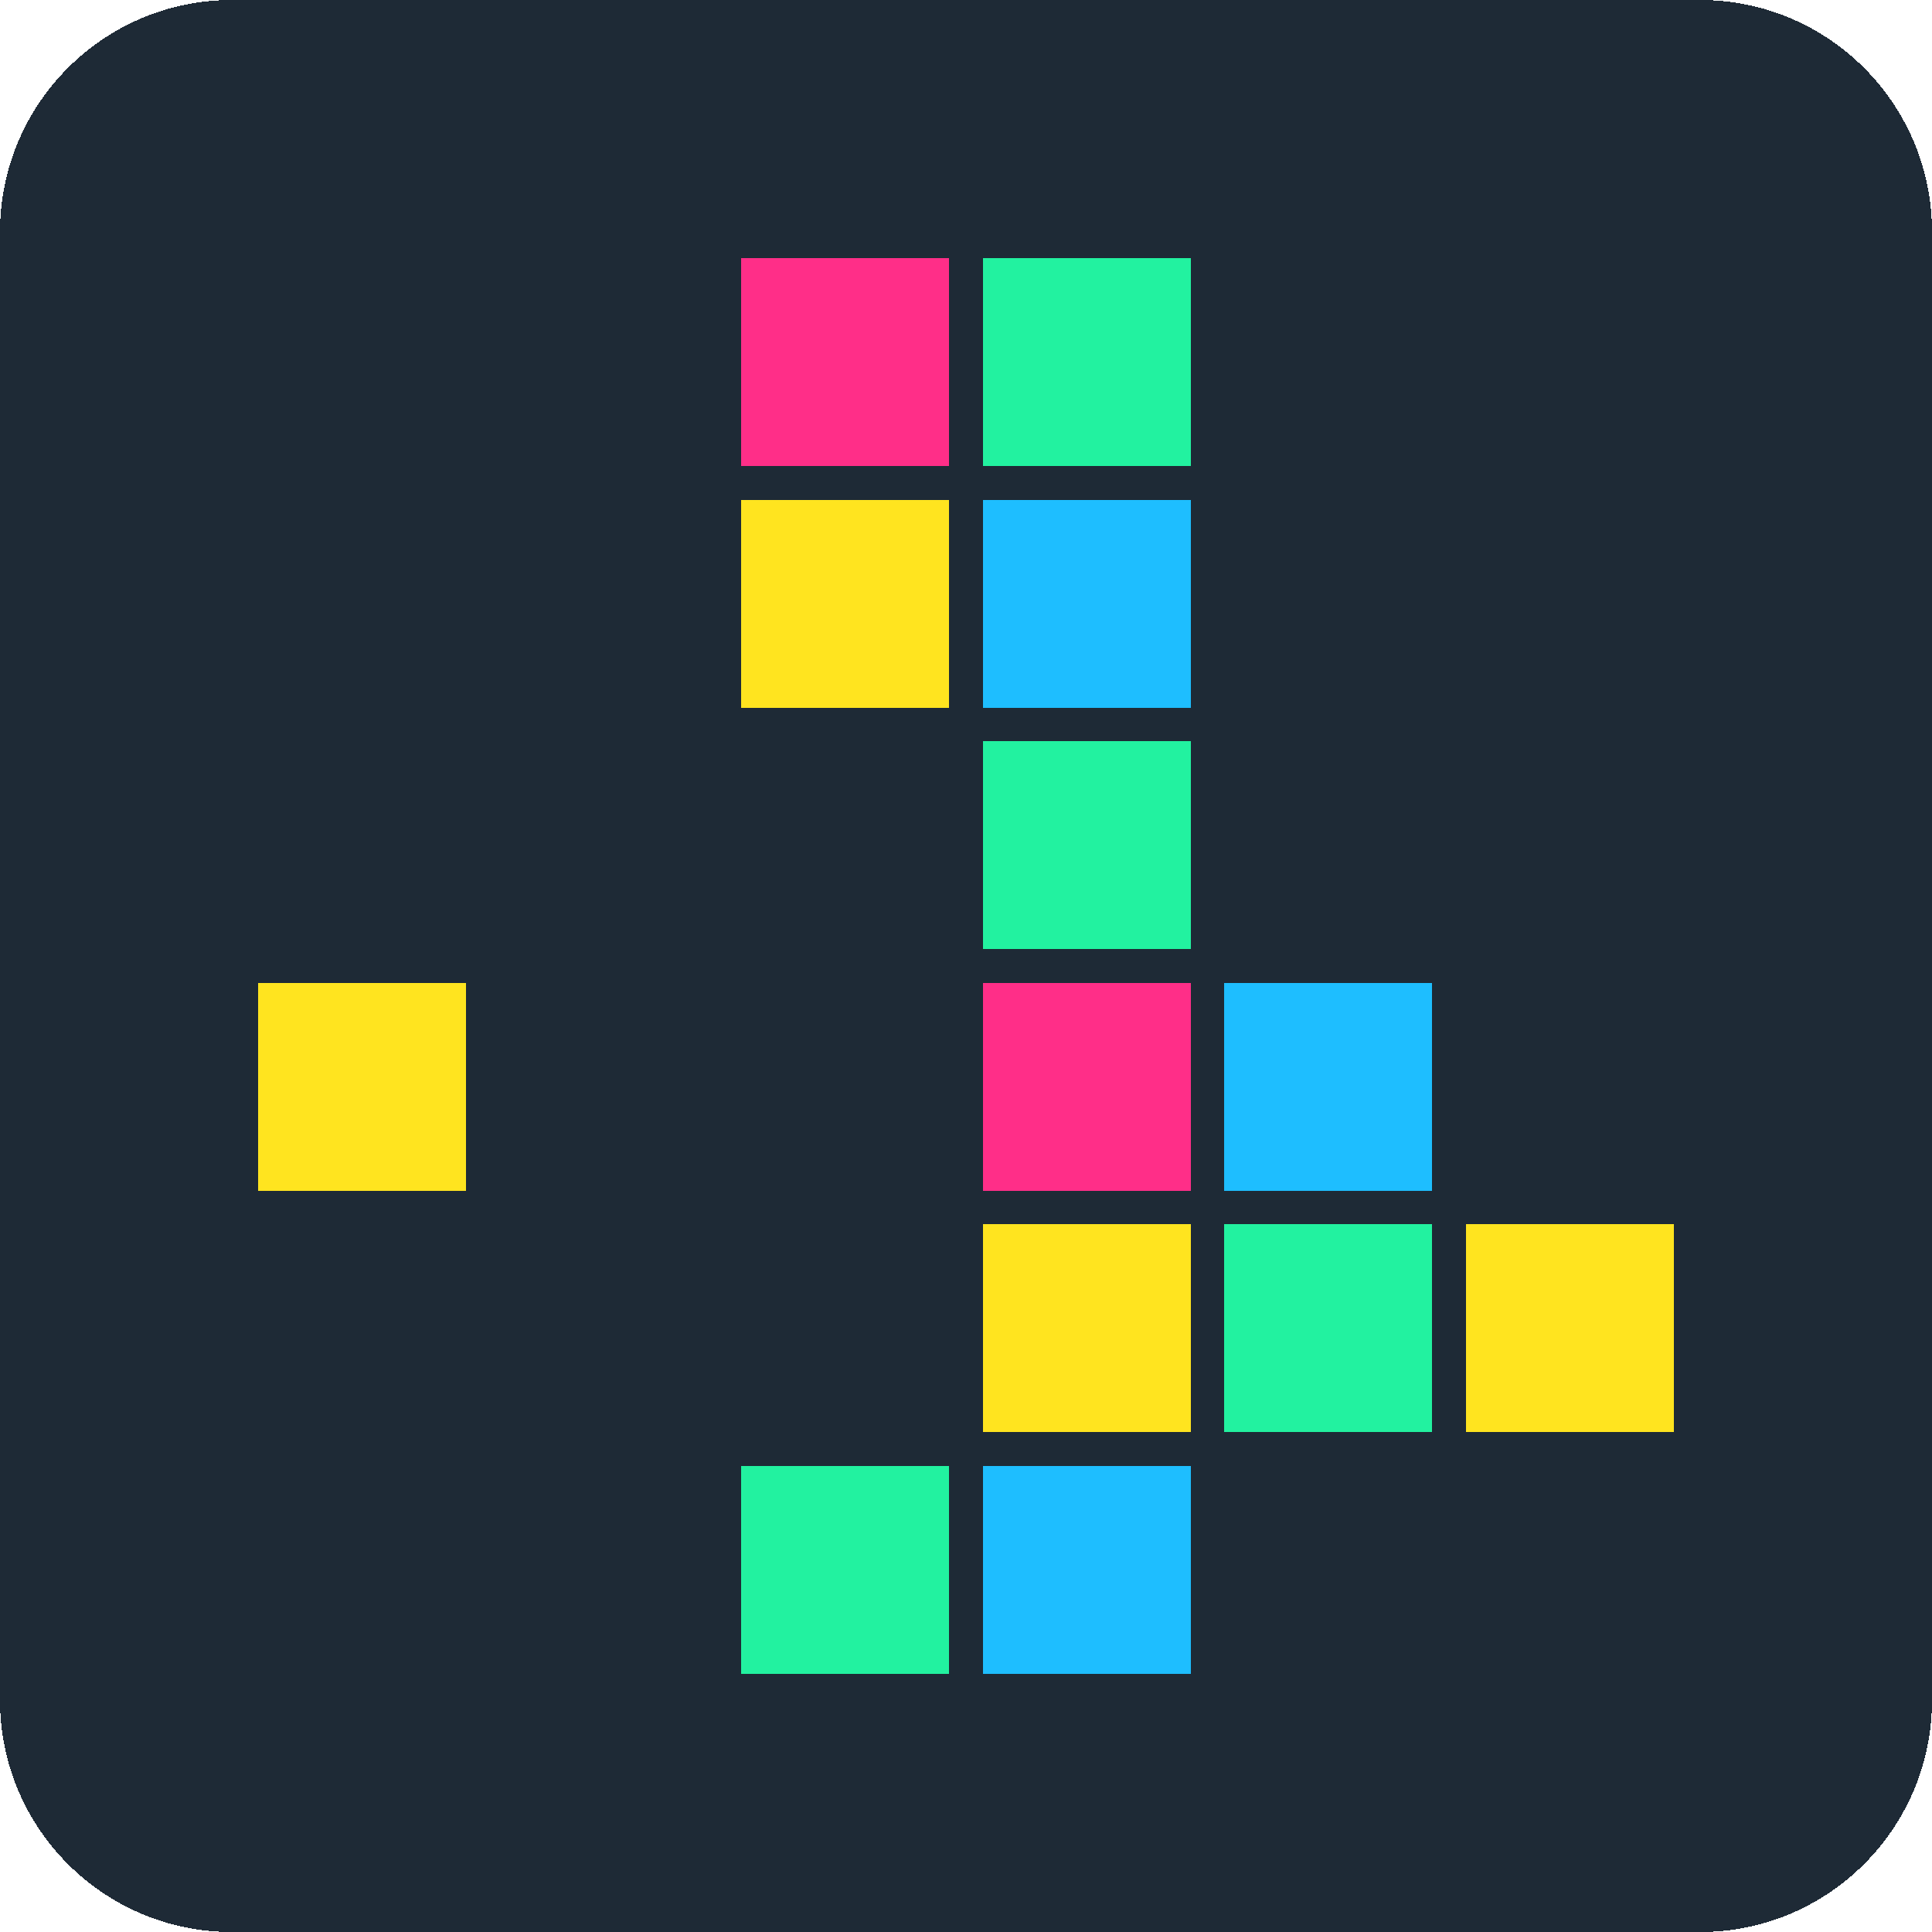
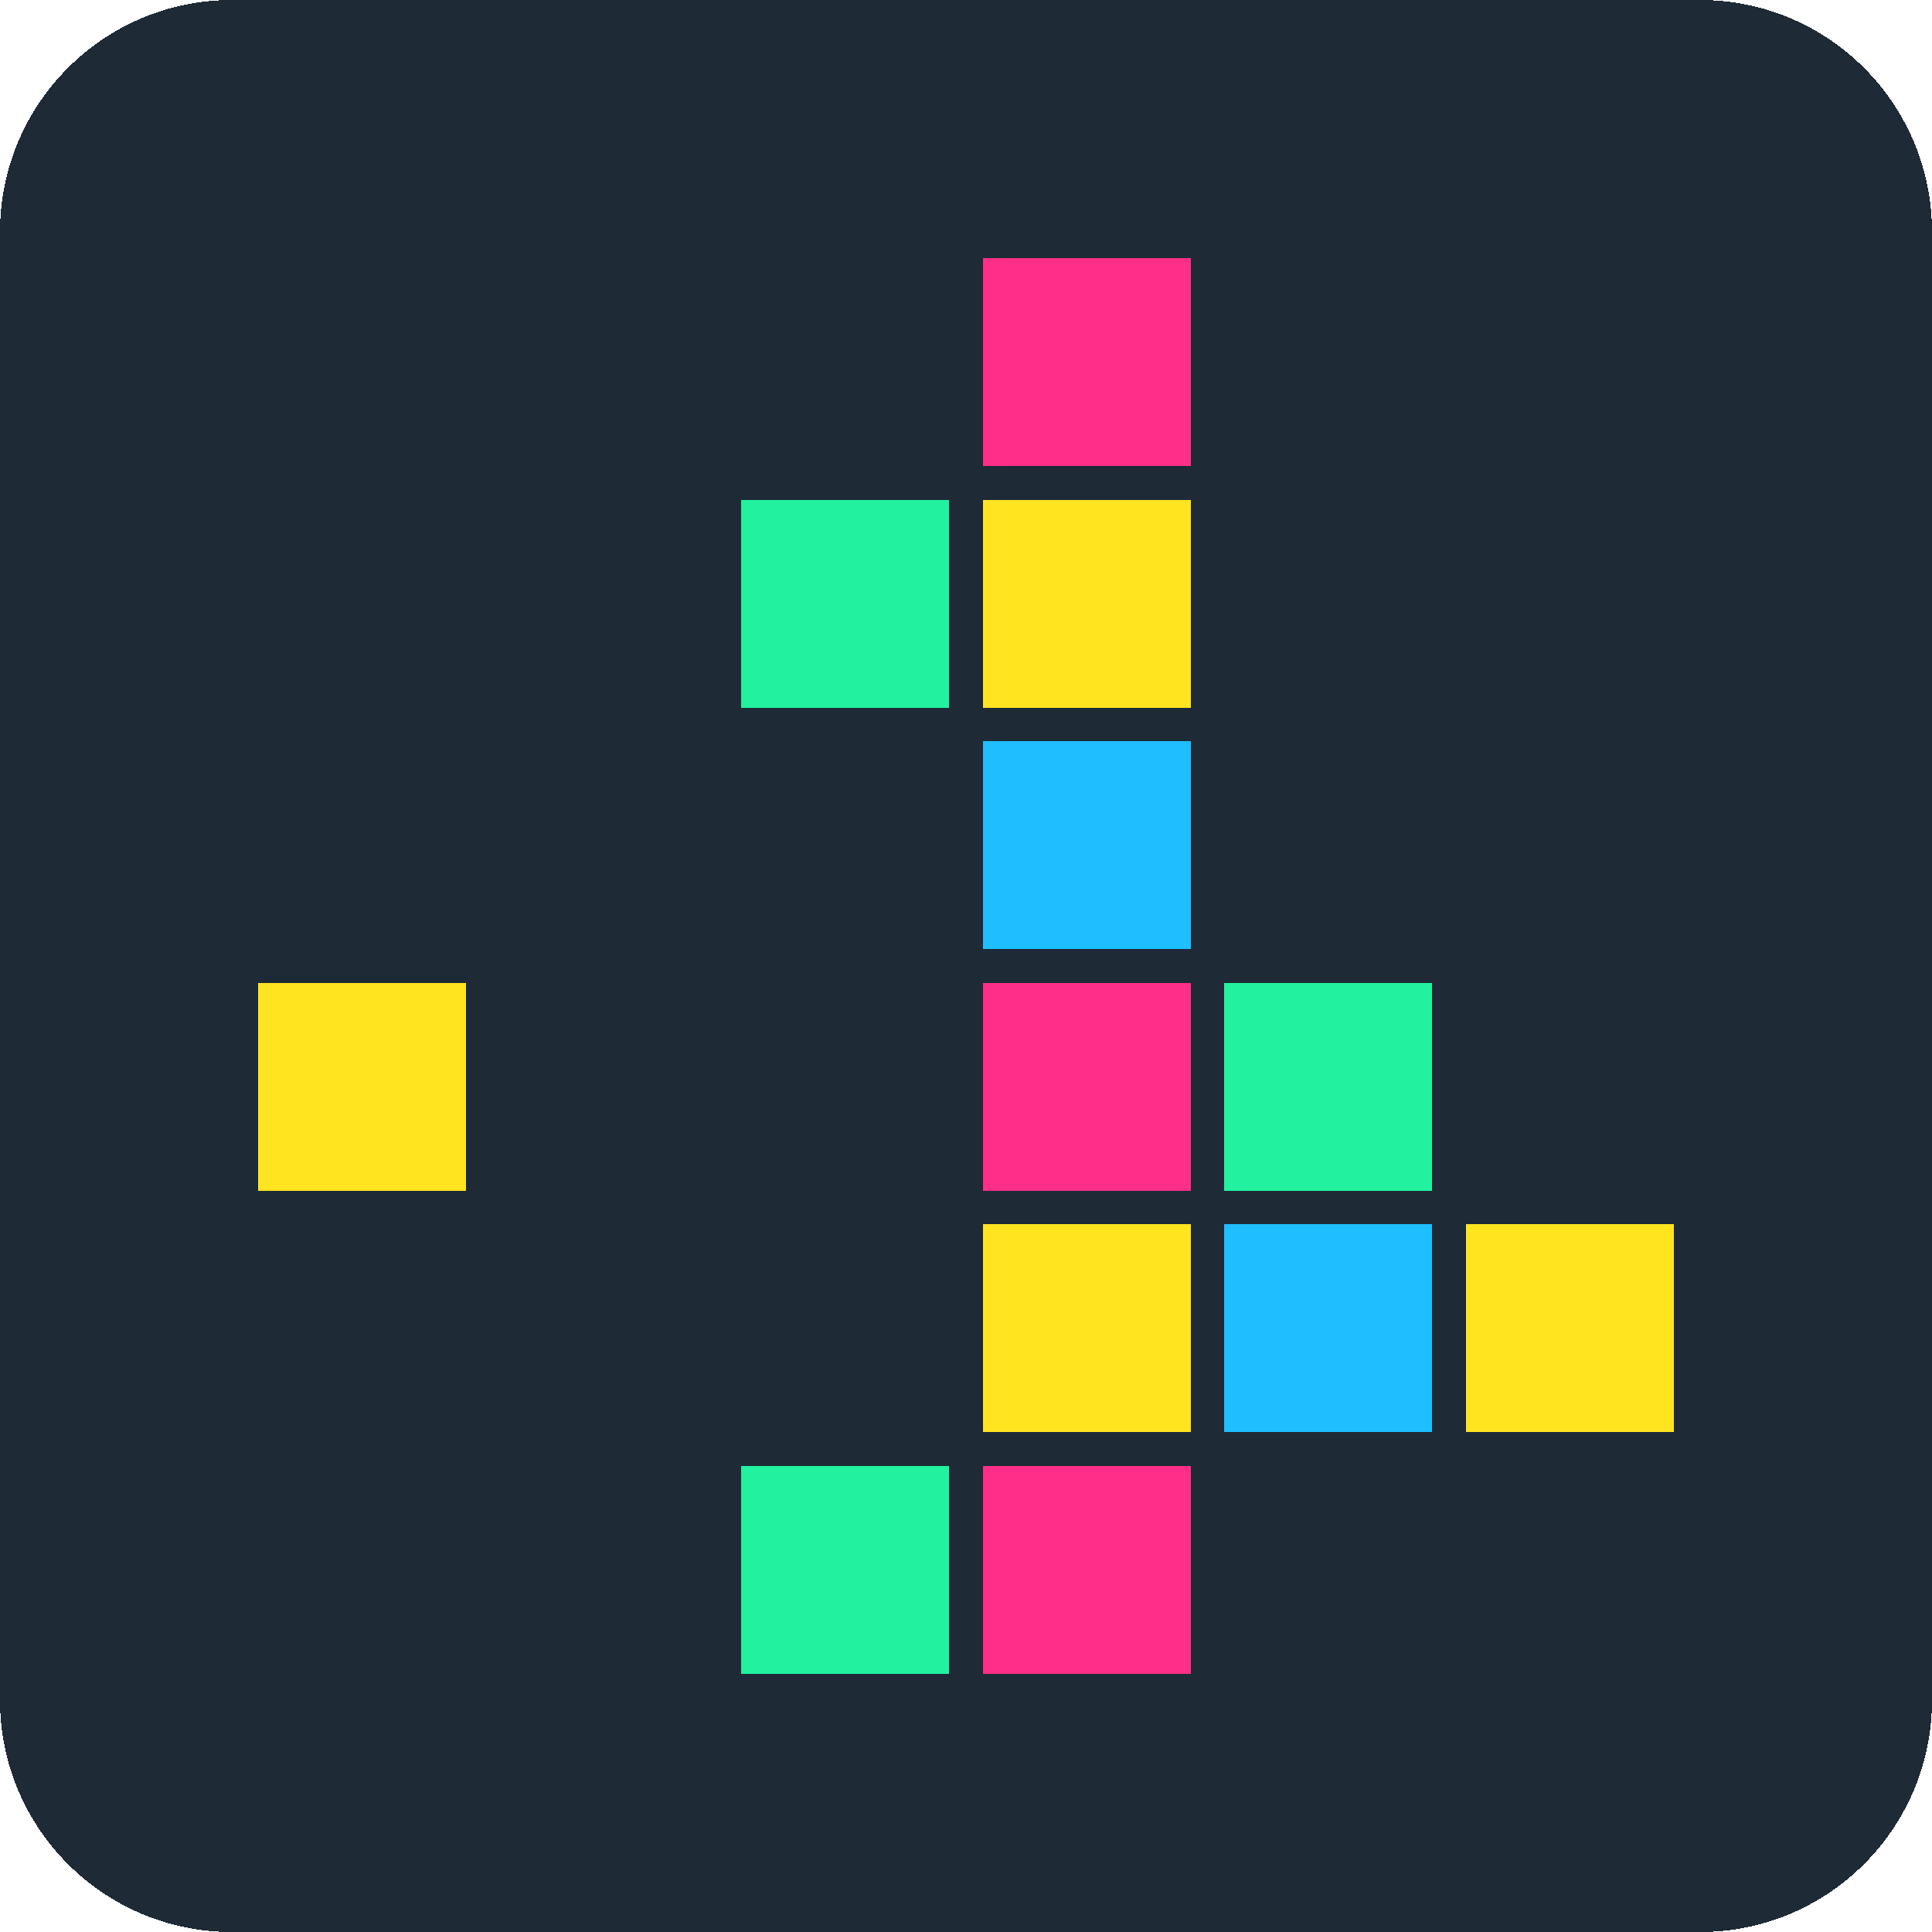
<svg xmlns="http://www.w3.org/2000/svg" viewBox="0 0 8 8" shape-rendering="crispEdges" role="img" aria-label="TFGON mark: combination e: wider sea">
  <rect width="8" height="8" rx="0.96" fill="#1E2A36" />
-   <rect x="3.07" y="1.07" width="0.86" height="0.86" fill="#FF2E88" />
-   <rect x="4.07" y="1.07" width="0.86" height="0.86" fill="#22F2A0" />
-   <rect x="3.07" y="2.07" width="0.86" height="0.86" fill="#FFE41F" />
-   <rect x="4.07" y="2.07" width="0.86" height="0.86" fill="#1EBEFF" />
-   <rect x="4.07" y="3.07" width="0.86" height="0.86" fill="#22F2A0" />
+   <rect x="4.07" y="1.07" width="0.86" height="0.86" fill="#FF2E88" />
+   <rect x="3.07" y="2.07" width="0.86" height="0.86" fill="#22F2A0" />
+   <rect x="4.07" y="2.07" width="0.86" height="0.86" fill="#FFE41F" />
+   <rect x="4.07" y="3.07" width="0.86" height="0.86" fill="#1EBEFF" />
  <rect x="1.07" y="4.07" width="0.86" height="0.86" fill="#FFE41F" />
  <rect x="4.07" y="4.07" width="0.86" height="0.86" fill="#FF2E88" />
-   <rect x="5.07" y="4.07" width="0.86" height="0.86" fill="#1EBEFF" />
+   <rect x="5.07" y="4.07" width="0.86" height="0.86" fill="#22F2A0" />
  <rect x="4.07" y="5.07" width="0.86" height="0.86" fill="#FFE41F" />
-   <rect x="5.07" y="5.07" width="0.86" height="0.86" fill="#22F2A0" />
+   <rect x="5.07" y="5.07" width="0.86" height="0.86" fill="#1EBEFF" />
  <rect x="6.07" y="5.07" width="0.86" height="0.86" fill="#FFE41F" />
  <rect x="3.07" y="6.07" width="0.86" height="0.86" fill="#22F2A0" />
-   <rect x="4.07" y="6.07" width="0.86" height="0.86" fill="#1EBEFF" />
+   <rect x="4.07" y="6.07" width="0.86" height="0.86" fill="#FF2E88" />
</svg>
